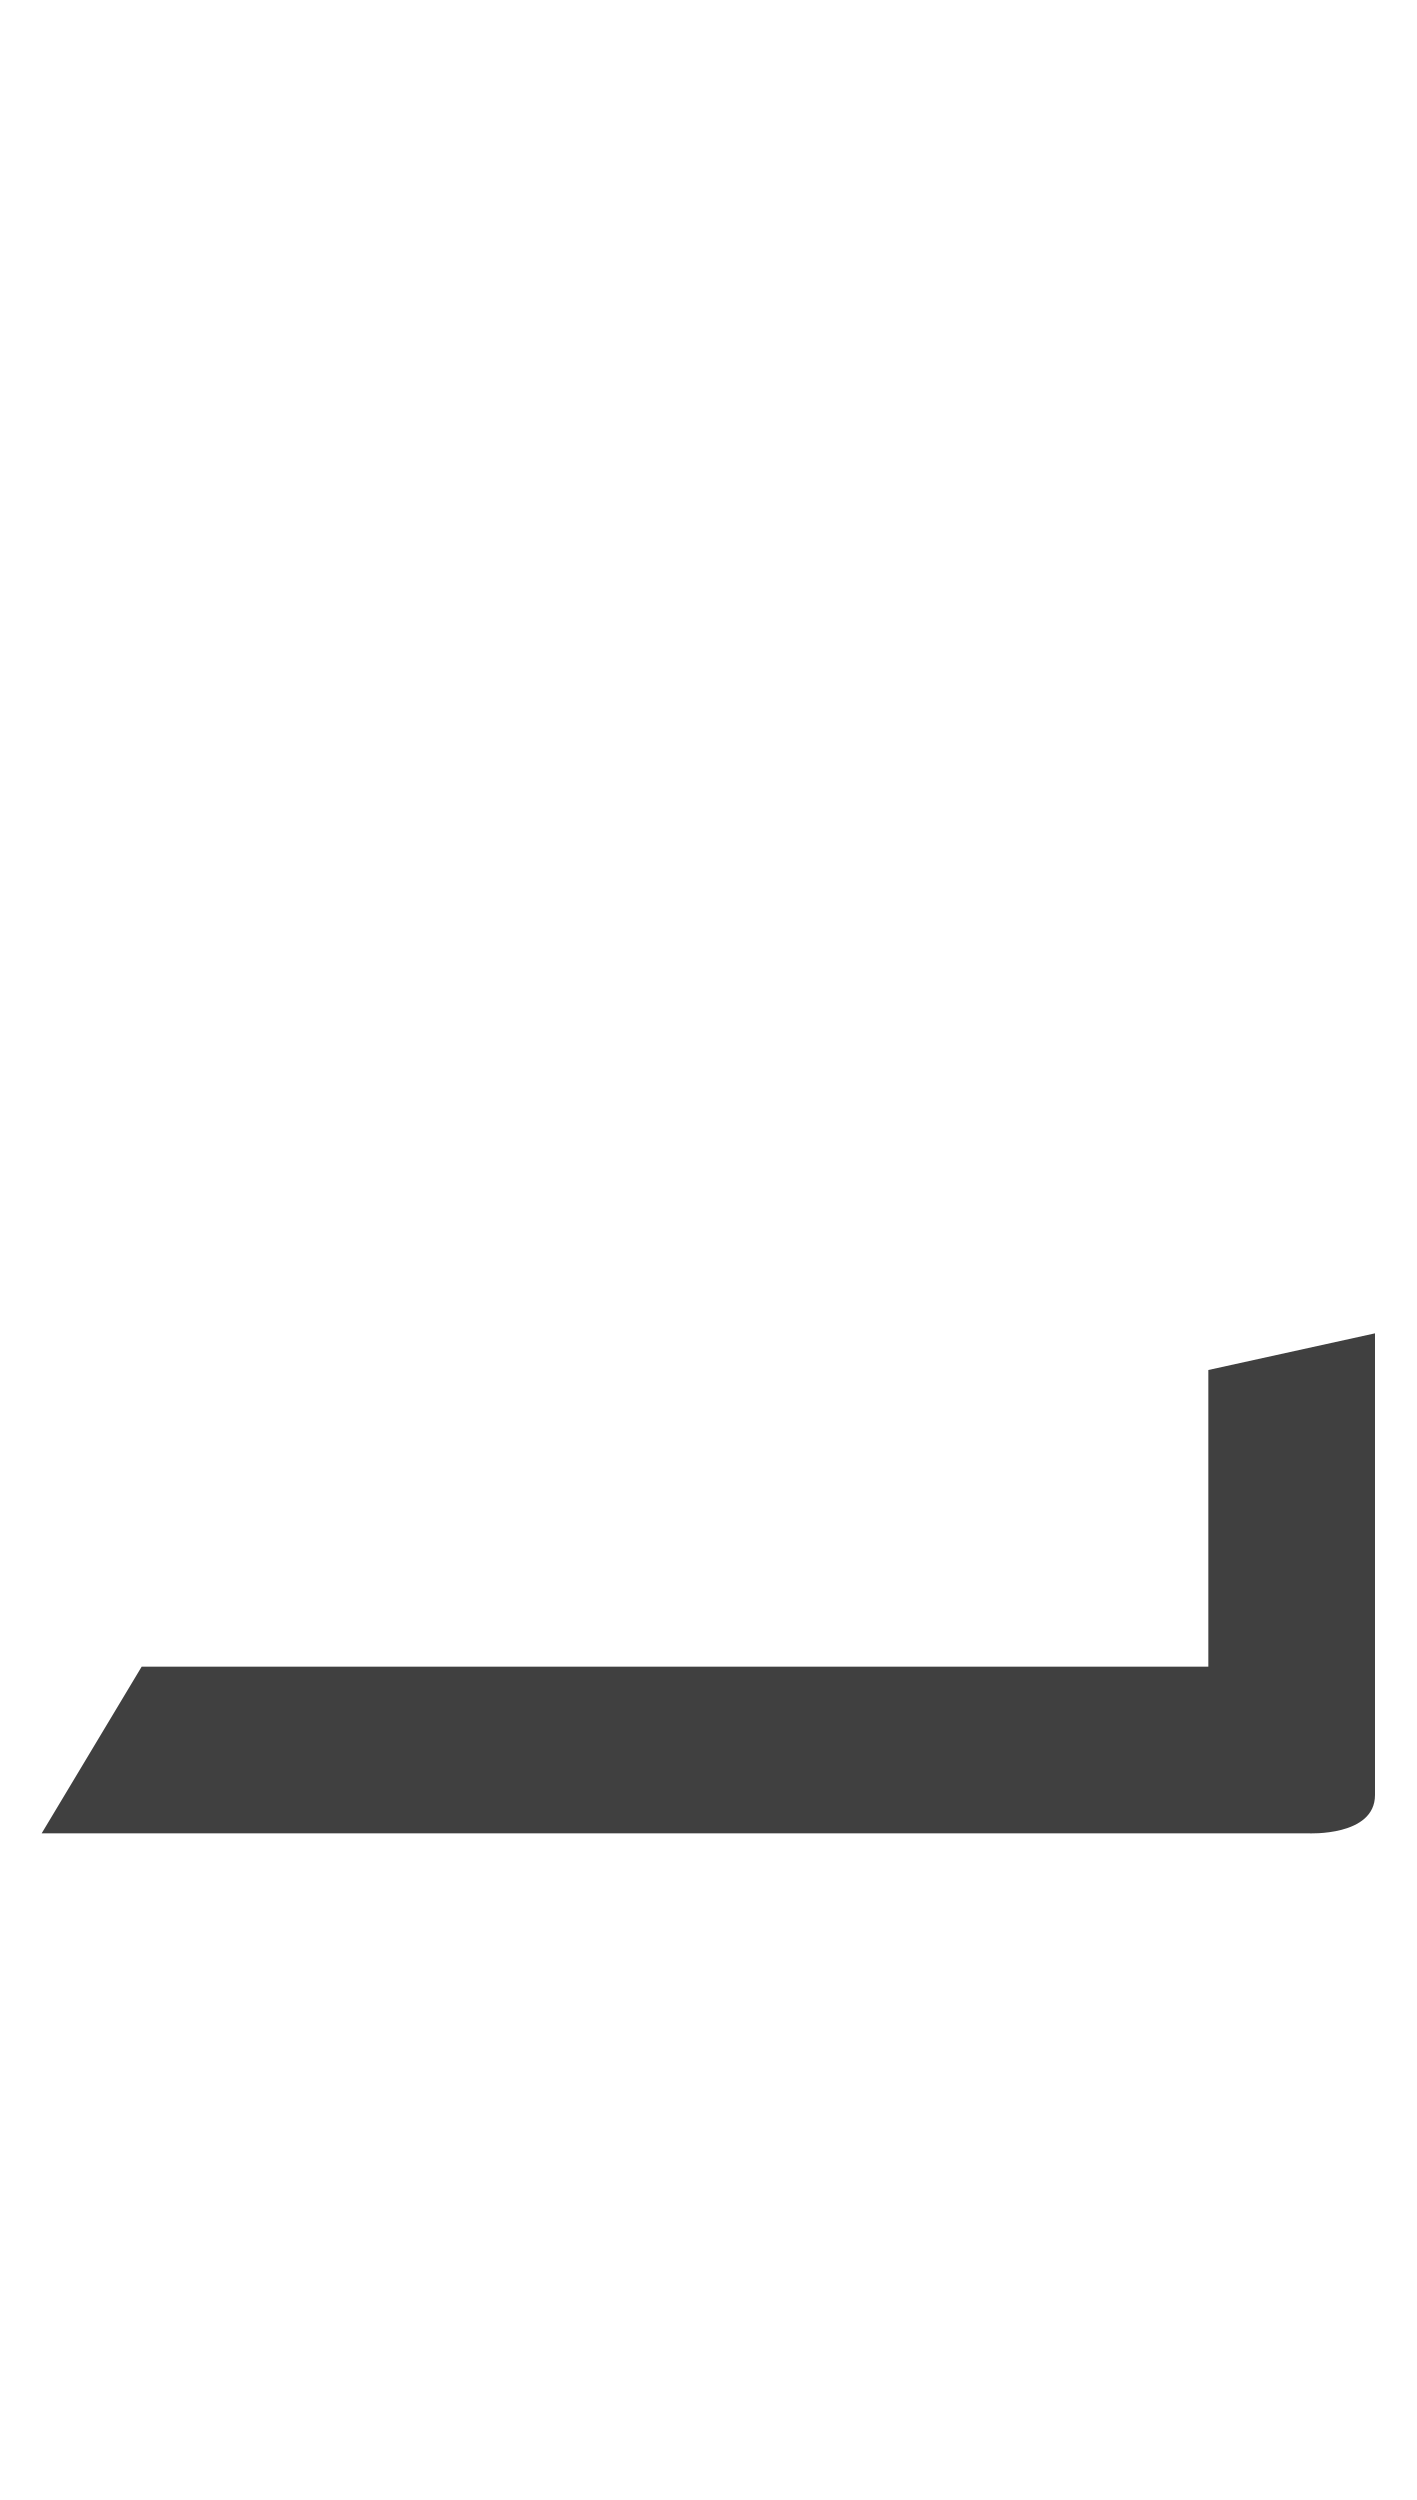
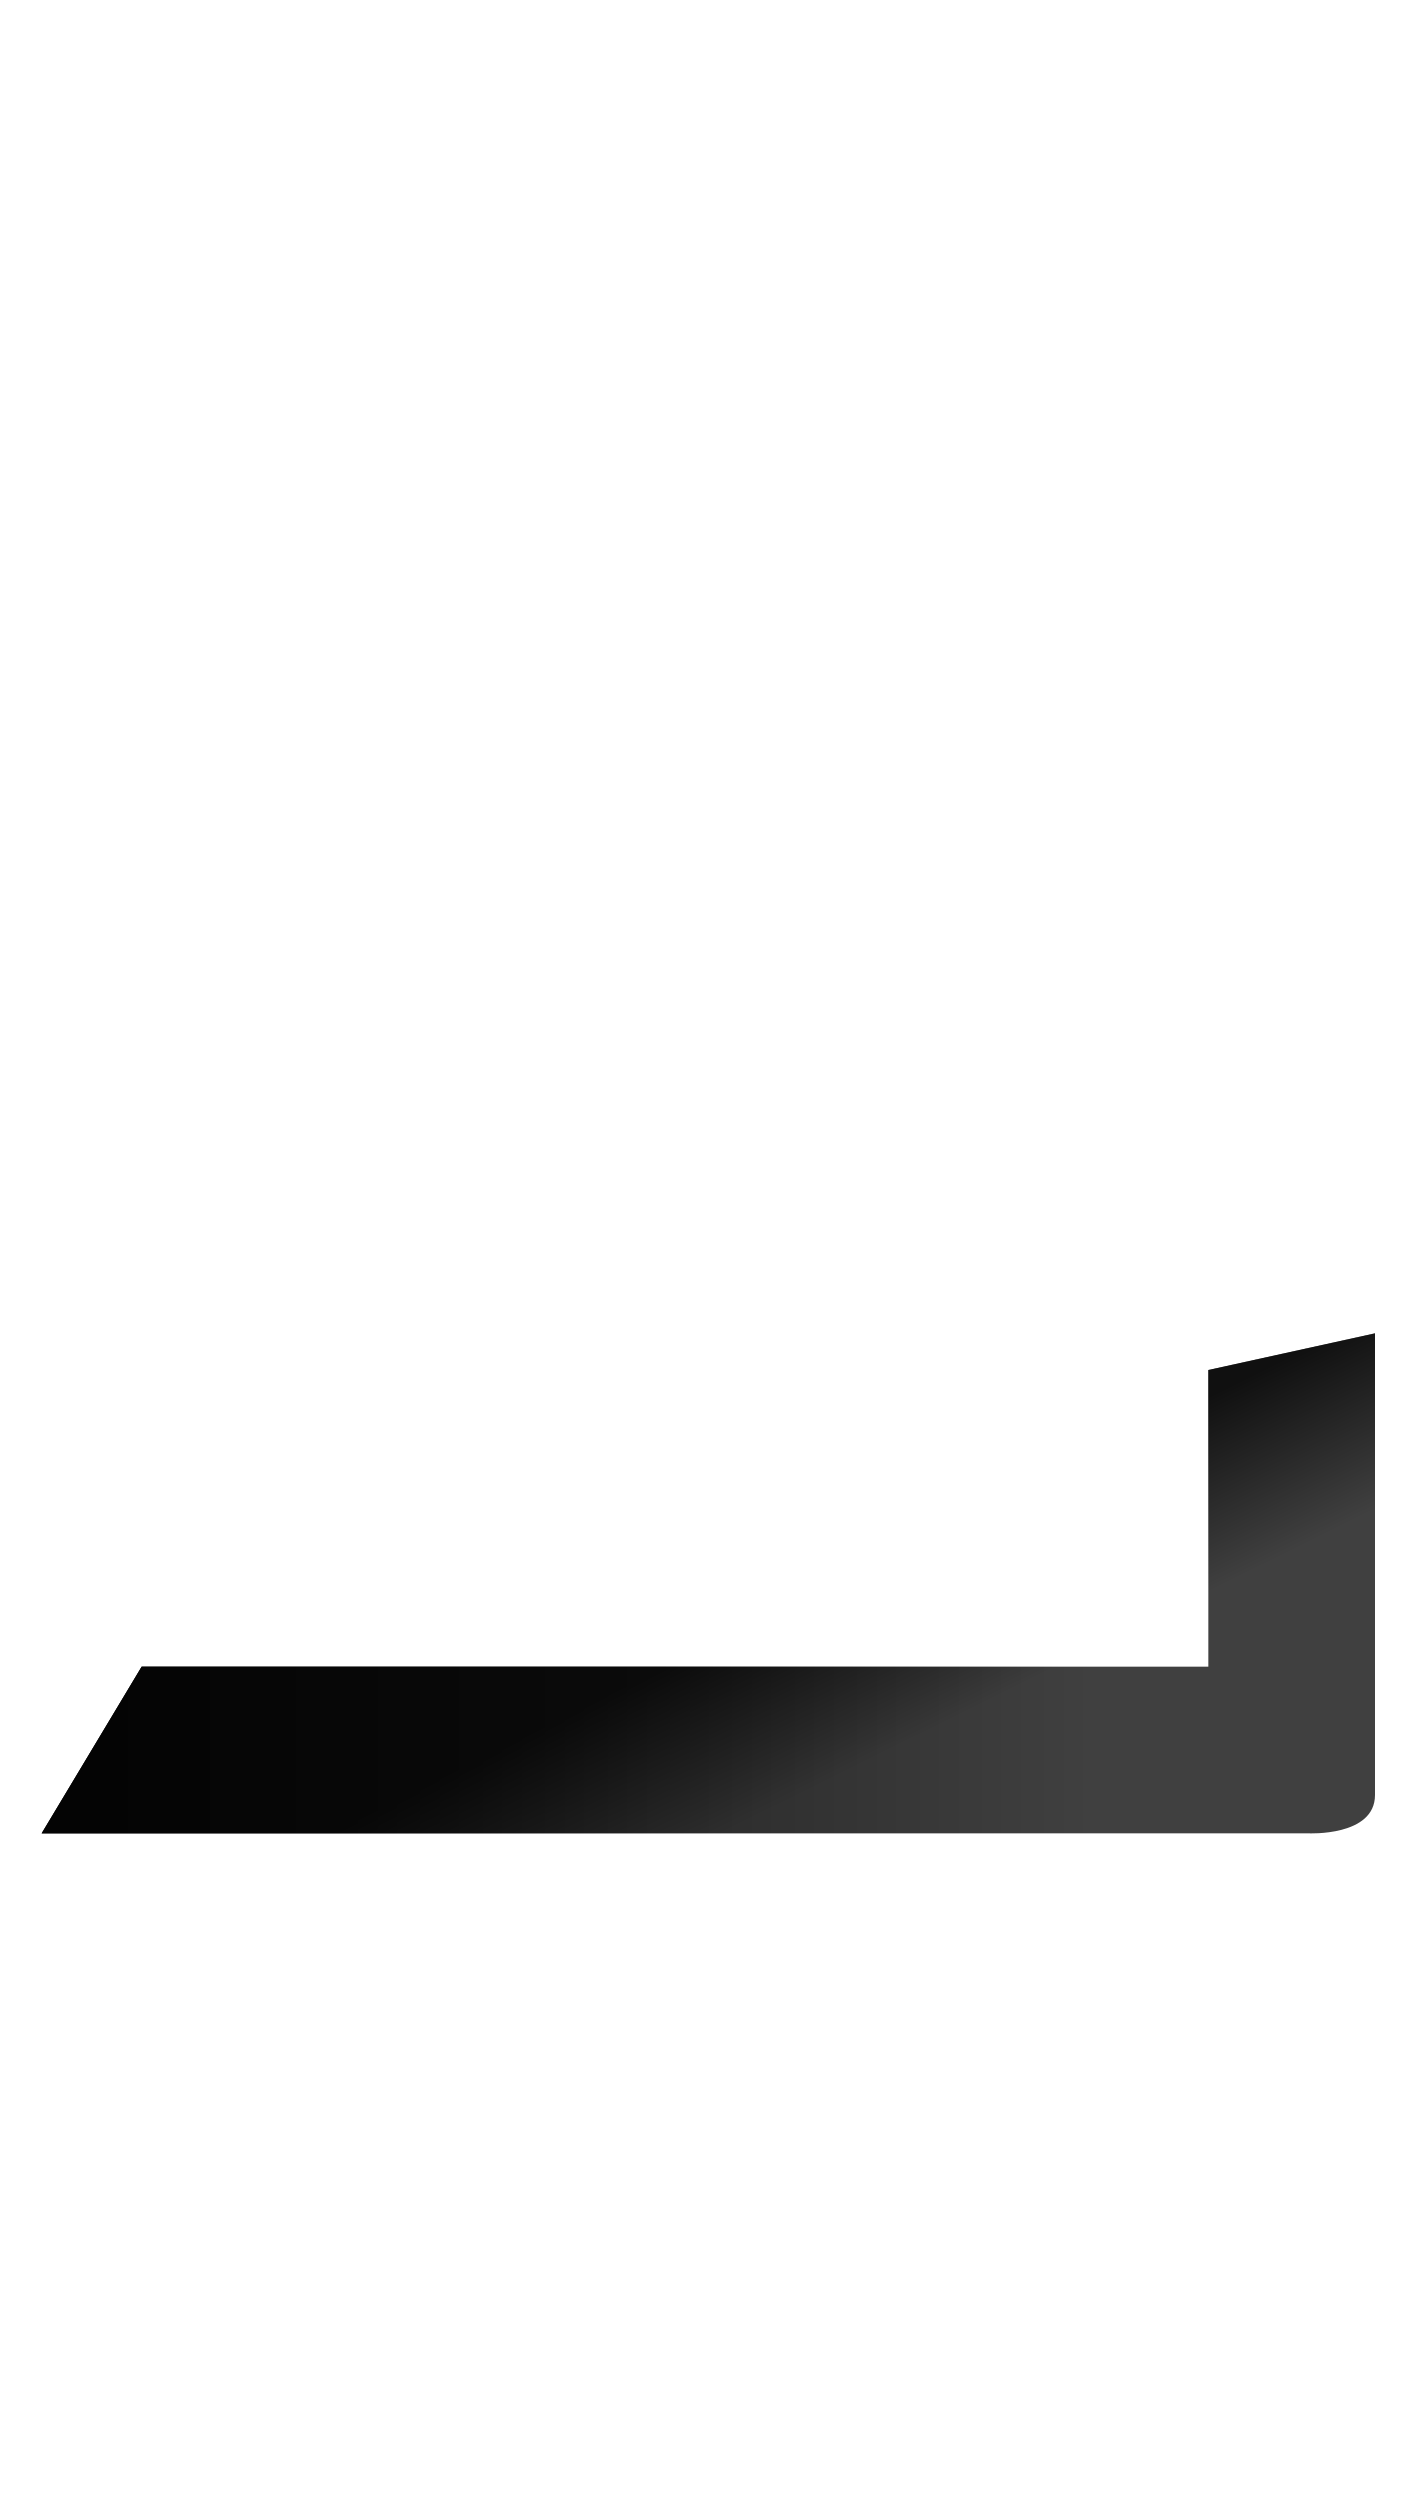
- <svg xmlns="http://www.w3.org/2000/svg" version="1.1" viewBox="0 0 850.0 1500.0" width="850.0" height="1500.0">
-   <g transform="matrix(1 0 0 -1 0 1100.0)">
-     <path opacity="0.75" d="M25.0 0.0H725.0V100.0H85.0L25.0 0.0ZM708.0 483.0ZM708.0 -150.0ZM700.0 422.0ZM708.0 550.0ZM708.0 -150.0ZM605.0 0.0H785.0C785.0 0.0 825.0 -2.0 825.0 23.0V300.0L725.0 278.0V100.0H605.0V0.0Z" />
+ <svg xmlns="http://www.w3.org/2000/svg" xmlns:xlink="http://www.w3.org/1999/xlink" version="1.1" viewBox="0 0 850.0 1500.0" width="850.0" height="1500.0" id="svg217">
+   <defs id="defs219">
+     <linearGradient id="linearGradient1369">
+       <stop style="stop-color:#000000;stop-opacity:1;" offset="0" id="stop1365" />
+       <stop style="stop-color:#000000;stop-opacity:0;" offset="1" id="stop1367" />
+     </linearGradient>
+     <linearGradient xlink:href="#linearGradient1369" id="linearGradient1371" x1="25" y1="200" x2="825" y2="200" gradientUnits="userSpaceOnUse" />
+     <linearGradient xlink:href="#linearGradient1369" id="linearGradient1392" gradientUnits="userSpaceOnUse" x1="59.228" y1="48.993" x2="655.872" y2="48.993" />
+     <linearGradient xlink:href="#linearGradient1369" id="linearGradient1495" gradientUnits="userSpaceOnUse" x1="778.02" y1="288.591" x2="825" y2="193.96" />
+   </defs>
+   <g transform="matrix(1 0 0 -1 0 1100.0)" id="g215">
+     <path opacity="0.75" d="M25.0 0.0H725.0V100.0H85.0L25.0 0.0ZM708.0 483.0ZM708.0 -150.0ZM700.0 422.0ZM708.0 550.0ZM708.0 -150.0ZM605.0 0.0H785.0C785.0 0.0 825.0 -2.0 825.0 23.0V300.0L725.0 278.0V100.0H605.0V0.0Z" id="path213" />
+   </g>
+   <g transform="matrix(1 0 0 -1 0 1100.0)" id="g1306" style="fill-opacity:1;fill:url(#linearGradient1371)">
+     <path opacity="0.75" d="M25.0 0.0H725.0V100.0H85.0L25.0 0.0ZM708.0 483.0ZM708.0 -150.0ZM700.0 422.0ZM708.0 550.0ZM708.0 -150.0ZM605.0 0.0H785.0C785.0 0.0 825.0 -2.0 825.0 23.0V300.0L725.0 278.0V100.0H605.0V0.0Z" id="path1304" style="fill-opacity:1;fill:url(#linearGradient1392)" />
+     <path opacity="0.75" d="M25.0 0.0H725.0V100.0H85.0L25.0 0.0ZM708.0 483.0ZM708.0 -150.0ZM700.0 422.0ZM708.0 550.0ZM708.0 -150.0ZM605.0 0.0H785.0C785.0 0.0 825.0 -2.0 825.0 23.0V300.0L725.0 278.0V100.0H605.0V0.0Z" id="path1474" style="fill-opacity:1;fill:url(#linearGradient1495)" />
  </g>
</svg>
